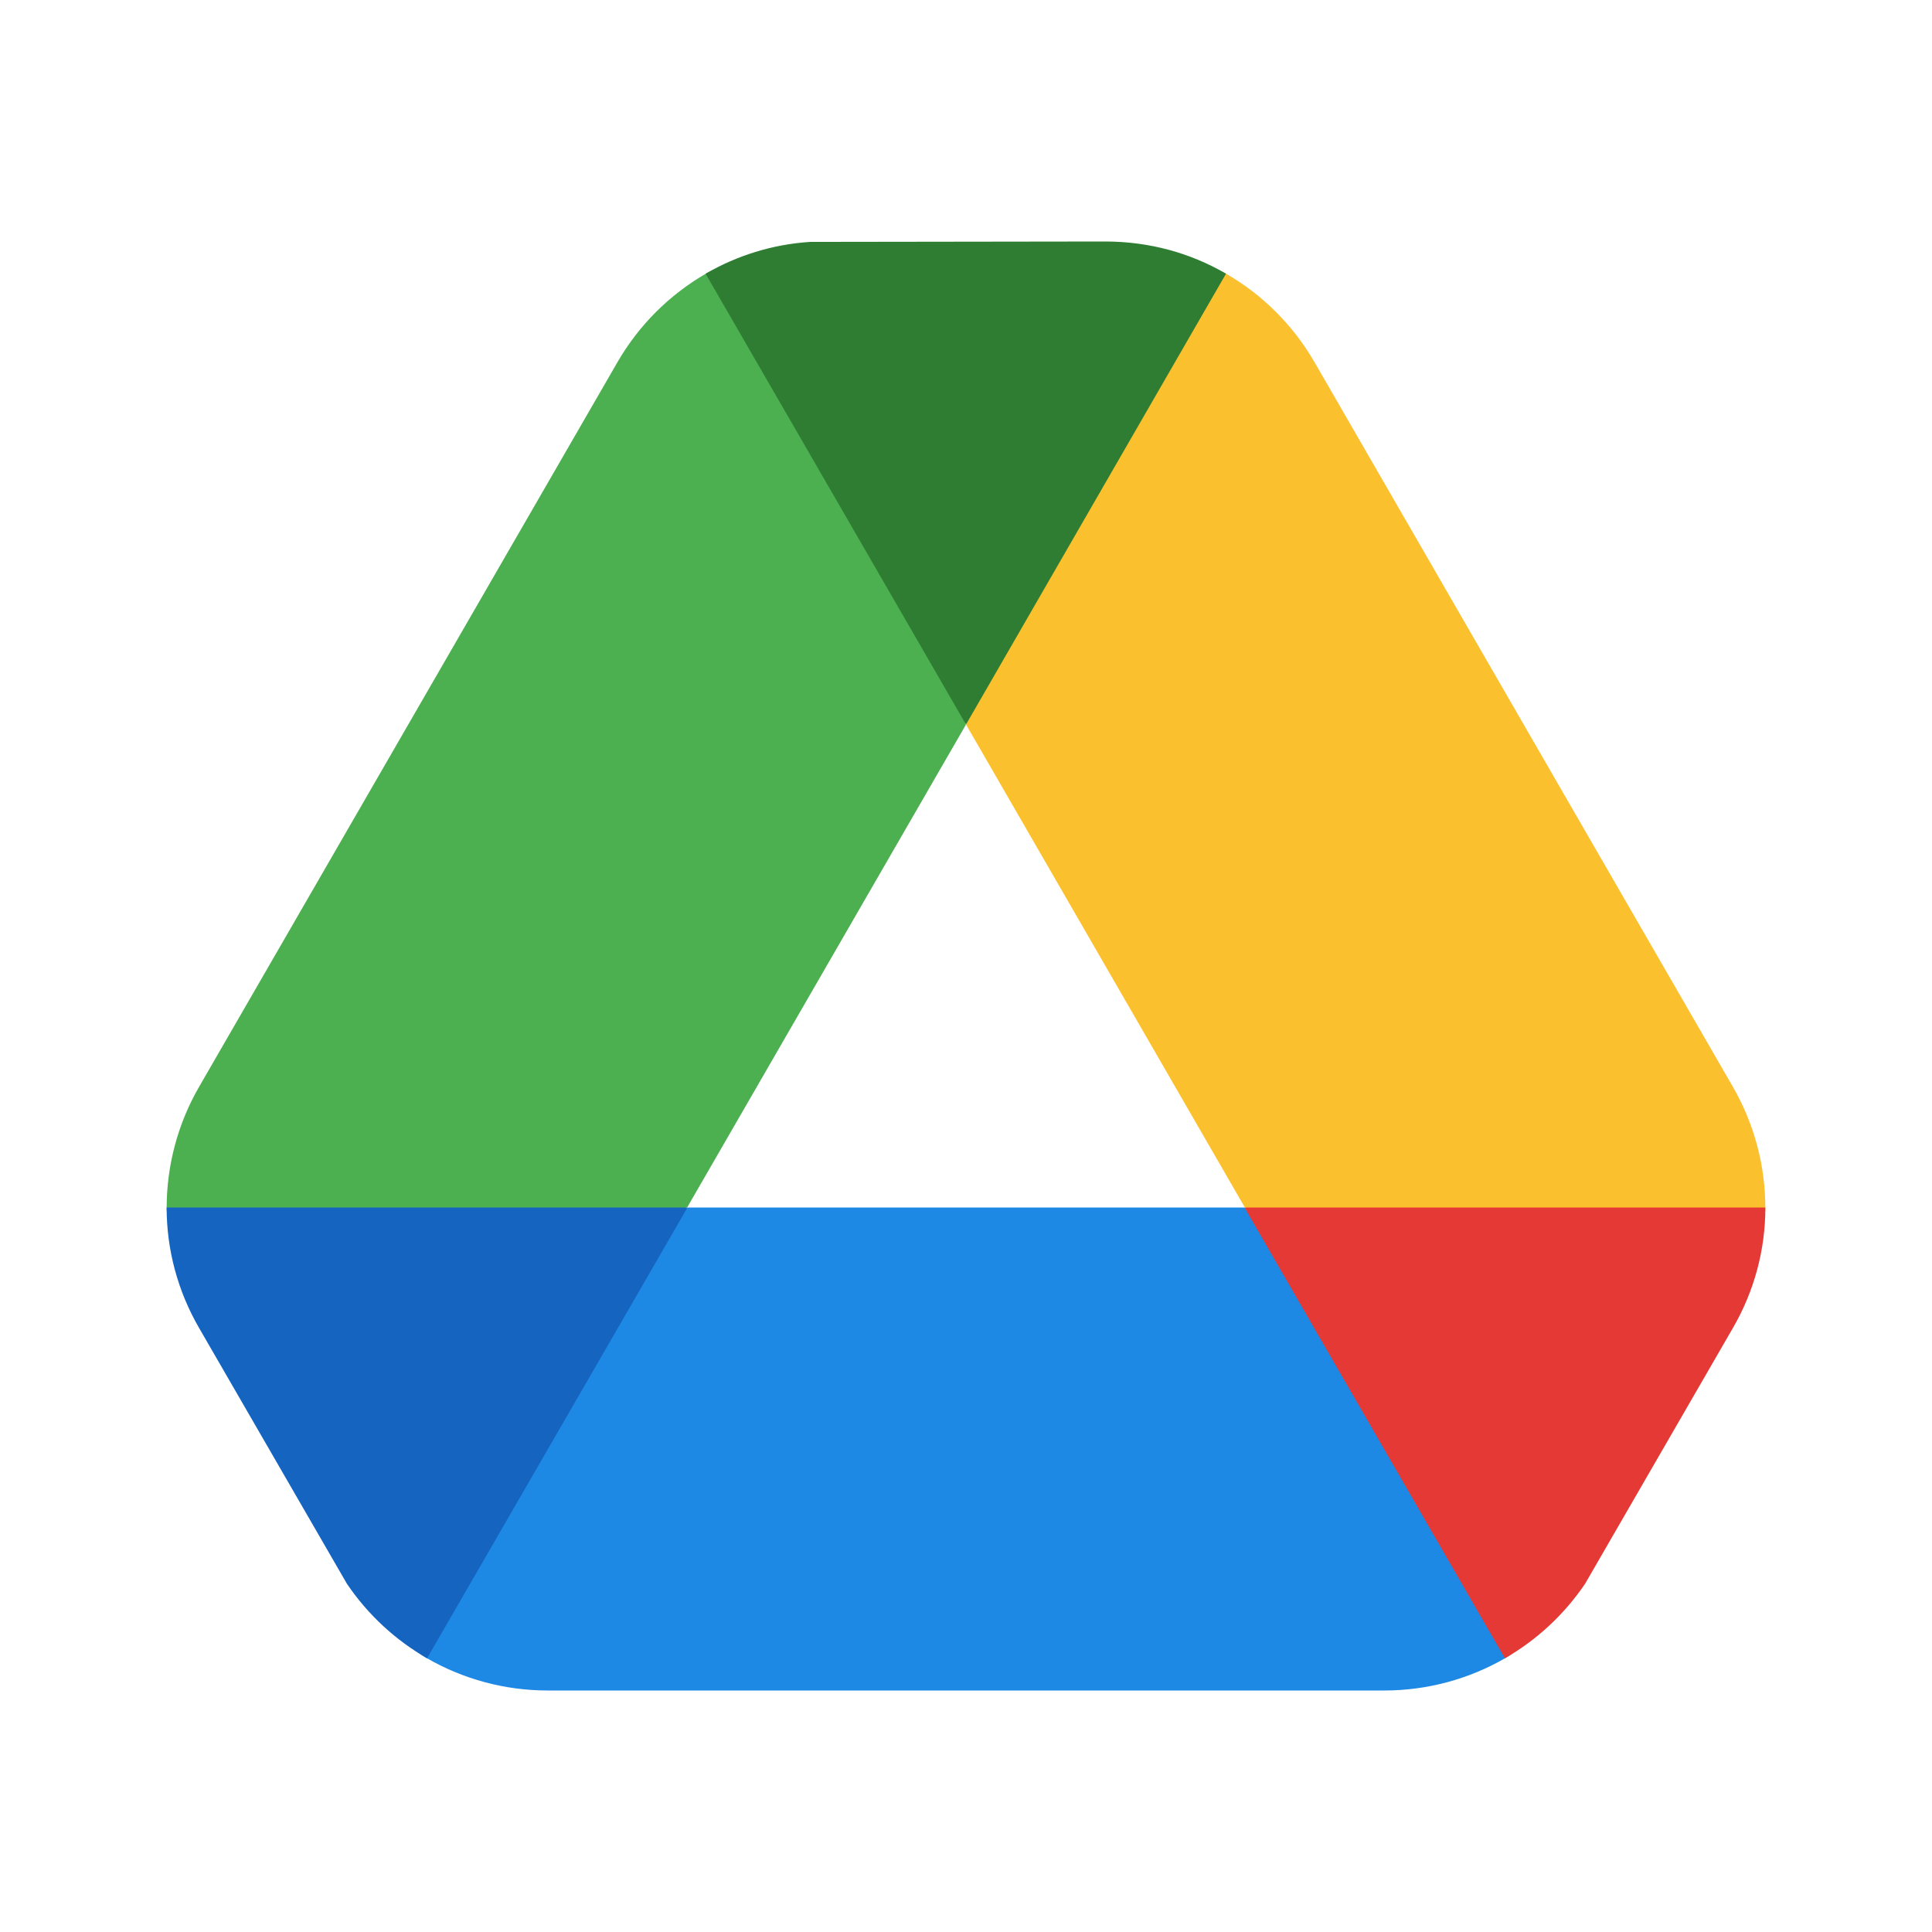
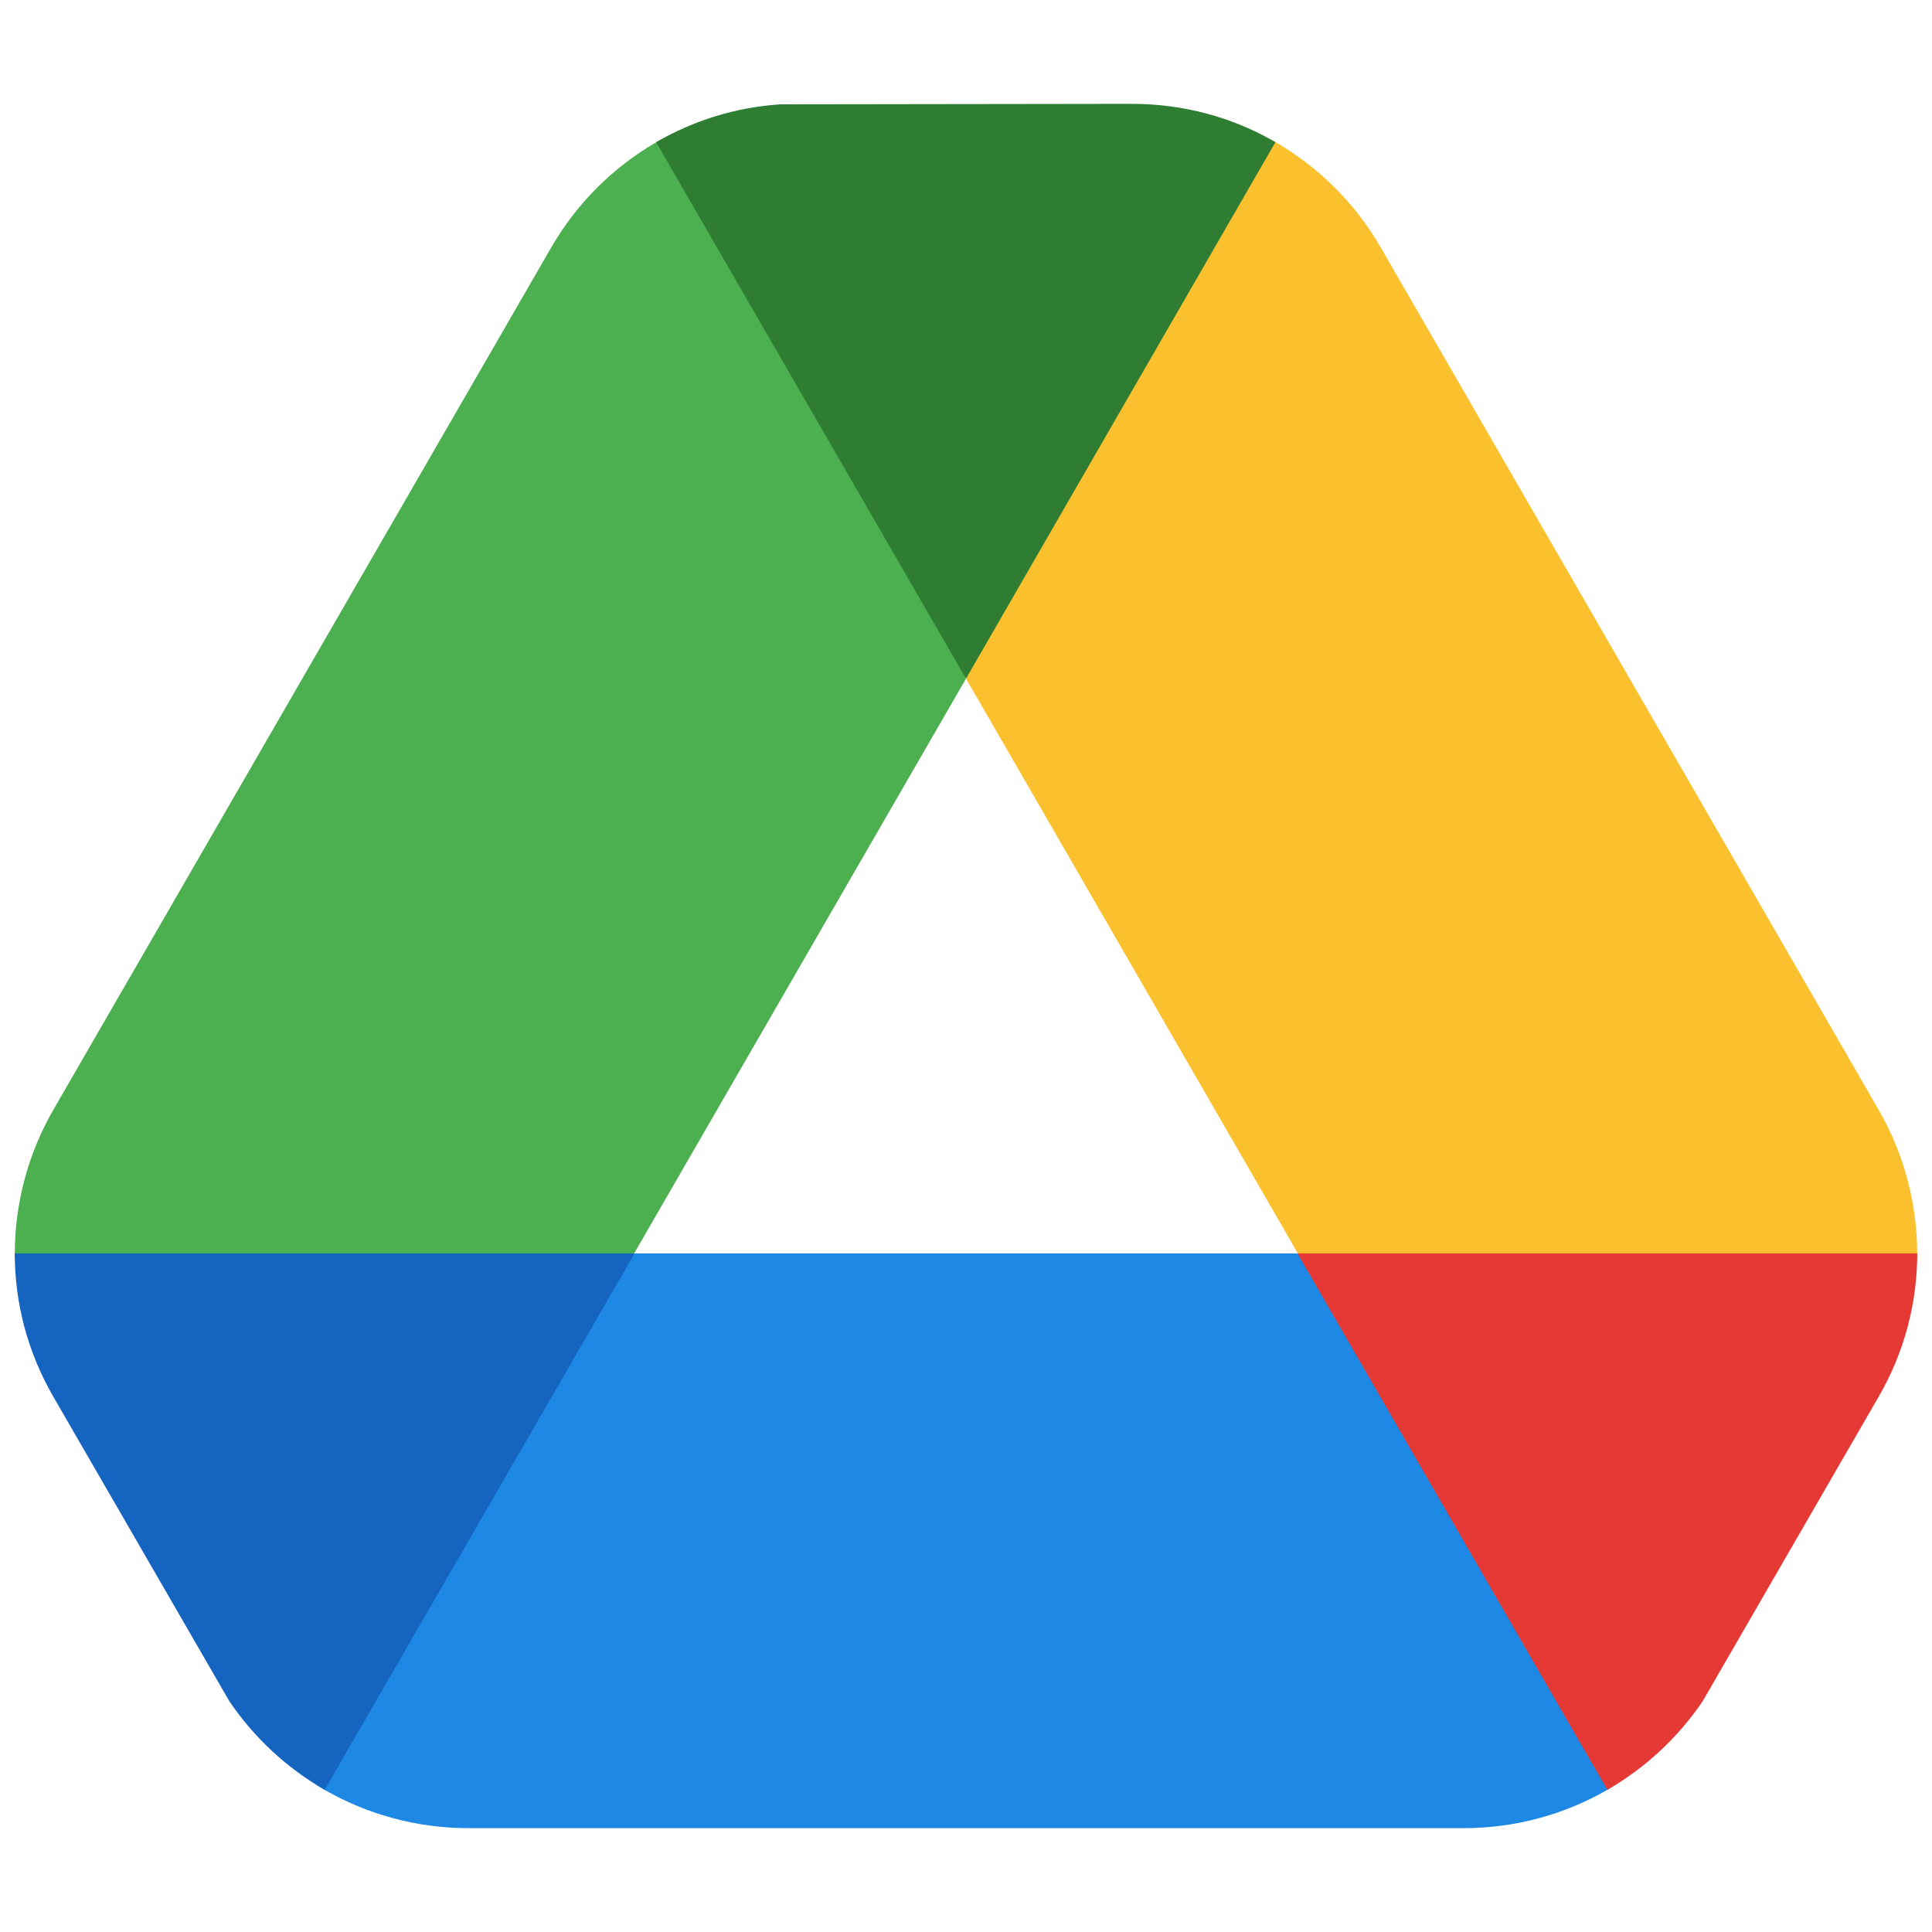
- <svg xmlns="http://www.w3.org/2000/svg" viewBox="0 0 48 48" width="48px" height="48px">
-   <path fill="#1e88e5" d="M38.59,39c-0.535,0.93-0.298,1.68-1.195,2.197C36.498,41.715,35.465,42,34.39,42H13.61 c-1.074,0-2.106-0.285-3.004-0.802C9.708,40.681,9.945,39.93,9.41,39l7.67-9h13.84L38.59,39z" />
-   <path fill="#fbc02d" d="M27.463,6.999c1.073-0.002,2.104-0.716,3.001-0.198c0.897,0.519,1.66,1.27,2.197,2.201l10.39,17.996 c0.537,0.93,0.807,1.967,0.808,3.002c0.001,1.037-1.267,2.073-1.806,3.001l-11.127-3.005l-6.924-11.993L27.463,6.999z" />
-   <path fill="#e53935" d="M43.86,30c0,1.04-0.27,2.07-0.81,3l-3.67,6.35c-0.53,0.78-1.21,1.4-1.99,1.85L30.92,30H43.86z" />
-   <path fill="#4caf50" d="M5.947,33.001c-0.538-0.928-1.806-1.964-1.806-3c0.001-1.036,0.27-2.073,0.808-3.004l10.39-17.996 c0.537-0.93,1.3-1.682,2.196-2.2c0.897-0.519,1.929,0.195,3.002,0.197l3.459,11.009l-6.922,11.989L5.947,33.001z" />
-   <path fill="#1565c0" d="M17.08,30l-6.47,11.2c-0.78-0.45-1.46-1.07-1.99-1.85L4.95,33c-0.54-0.93-0.81-1.96-0.81-3H17.08z" />
-   <path fill="#2e7d32" d="M30.46,6.8L24,18L17.53,6.8c0.78-0.45,1.66-0.73,2.6-0.79L27.46,6C28.54,6,29.57,6.28,30.46,6.8z" />
+ <svg xmlns="http://www.w3.org/2000/svg" x="0px" y="0px" width="100" height="100" viewBox="0,0,256,256">
+   <g transform="translate(-24.32,-24.32) scale(1.19,1.19)">
+     <g fill="none" fill-rule="nonzero" stroke="none" stroke-width="1" stroke-linecap="butt" stroke-linejoin="miter" stroke-miterlimit="10" stroke-dasharray="" stroke-dashoffset="0" font-family="none" font-weight="none" font-size="none" text-anchor="none" style="mix-blend-mode: normal">
+       <g transform="scale(5.33333,5.33333)">
+         <path d="M38.59,39c-0.535,0.93 -0.298,1.68 -1.195,2.197c-0.897,0.518 -1.93,0.803 -3.005,0.803h-20.78c-1.074,0 -2.106,-0.285 -3.004,-0.802c-0.898,-0.517 -0.661,-1.268 -1.196,-2.198l7.67,-9h13.84z" fill="#1e88e5" />
+         <path d="M27.463,6.999c1.073,-0.002 2.104,-0.716 3.001,-0.198c0.897,0.519 1.66,1.27 2.197,2.201l10.39,17.996c0.537,0.93 0.807,1.967 0.808,3.002c0.001,1.037 -1.267,2.073 -1.806,3.001l-11.127,-3.005l-6.924,-11.993z" fill="#fbc02d" />
+         <path d="M43.86,30c0,1.04 -0.27,2.07 -0.81,3l-3.67,6.35c-0.53,0.78 -1.21,1.4 -1.99,1.85l-6.47,-11.2z" fill="#e53935" />
+         <path d="M5.947,33.001c-0.538,-0.928 -1.806,-1.964 -1.806,-3c0.001,-1.036 0.27,-2.073 0.808,-3.004l10.39,-17.996c0.537,-0.93 1.3,-1.682 2.196,-2.2c0.897,-0.519 1.929,0.195 3.002,0.197l3.459,11.009l-6.922,11.989z" fill="#4caf50" />
+         <path d="M17.08,30l-6.47,11.2c-0.78,-0.45 -1.46,-1.07 -1.99,-1.85l-3.67,-6.35c-0.54,-0.93 -0.81,-1.96 -0.81,-3z" fill="#1565c0" />
+         <path d="M30.46,6.8l-6.46,11.2l-6.47,-11.2c0.78,-0.45 1.66,-0.73 2.6,-0.79l7.33,-0.01c1.08,0 2.11,0.28 3,0.8z" fill="#2e7d32" />
+       </g>
+     </g>
+   </g>
</svg>
